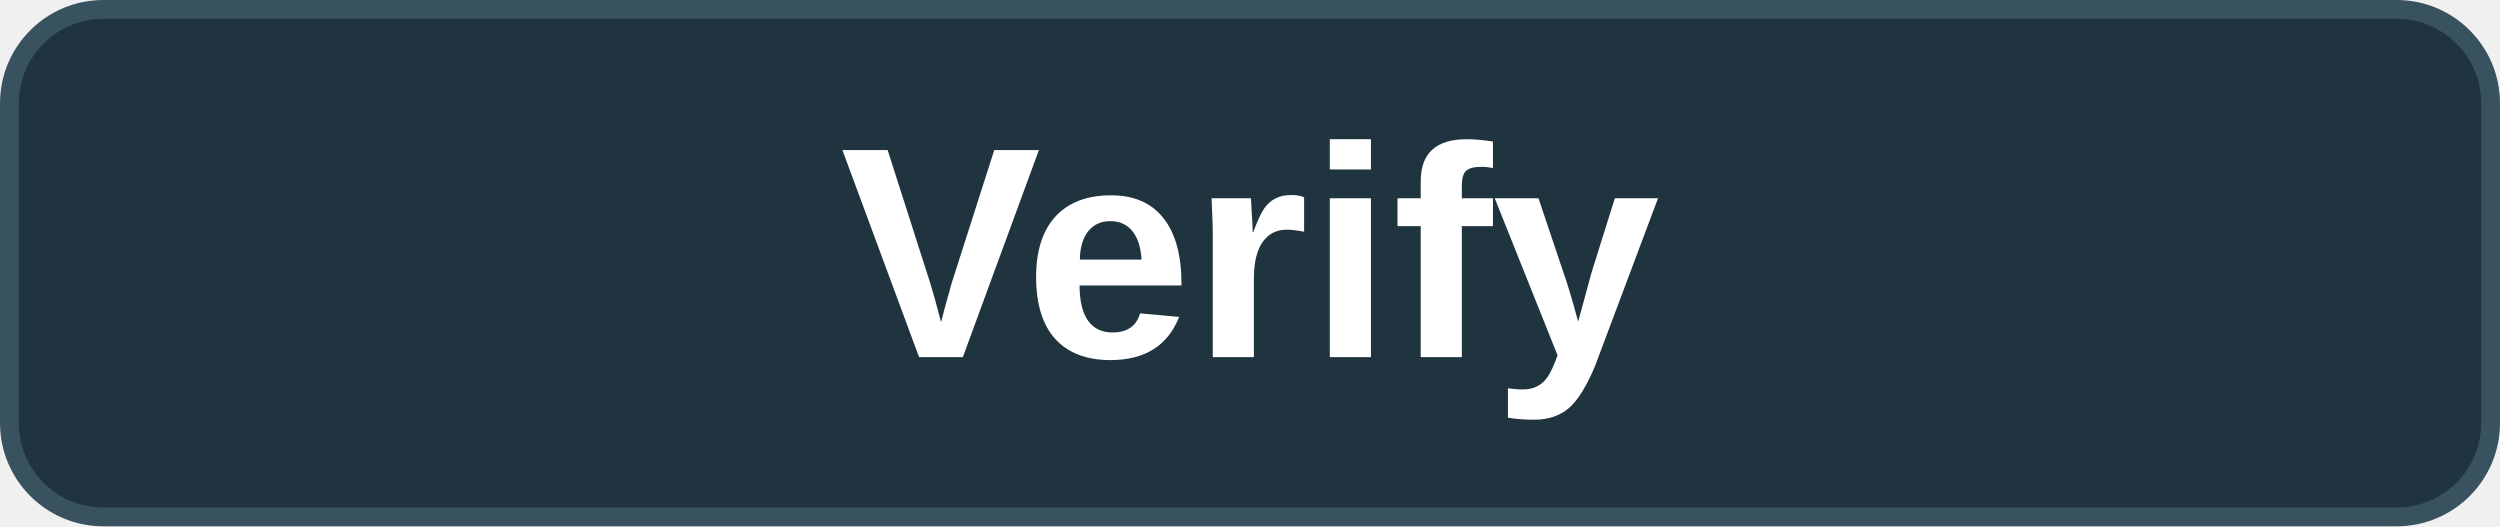
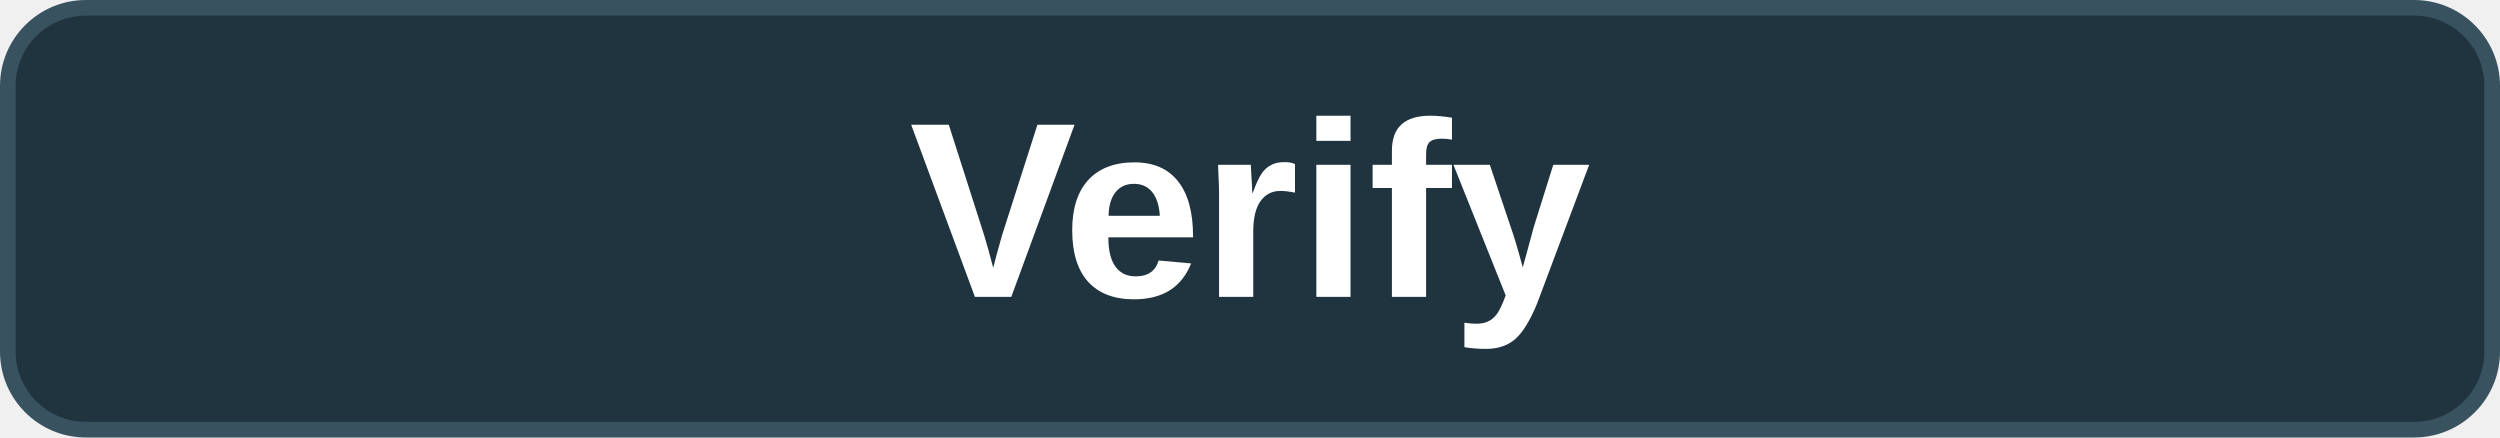
- <svg xmlns="http://www.w3.org/2000/svg" width="133" height="28" viewBox="0 0 133 28" role="img" aria-labelledby="title">
-   <rect x=".5" y=".5" width="132" height="27" rx="5" fill="#203440" stroke="#395260" />
-   <text x="66.5" y="19" text-anchor="middle" font-family="Arial,sans-serif" font-size="16" font-weight="600" fill="#ffffff">Verify</text>
+ <svg xmlns="http://www.w3.org/2000/svg" width="160" height="28" viewBox="0 0 160 28" role="img" aria-label="Verify">
+   <rect x=".5" y=".5" width="159" height="27" rx="5" fill="#203440" stroke="#395260" />
+   <text x="80" y="19" text-anchor="middle" font-family="Arial" font-size="16" font-weight="600" fill="#ffffff">Verify</text>
</svg>
